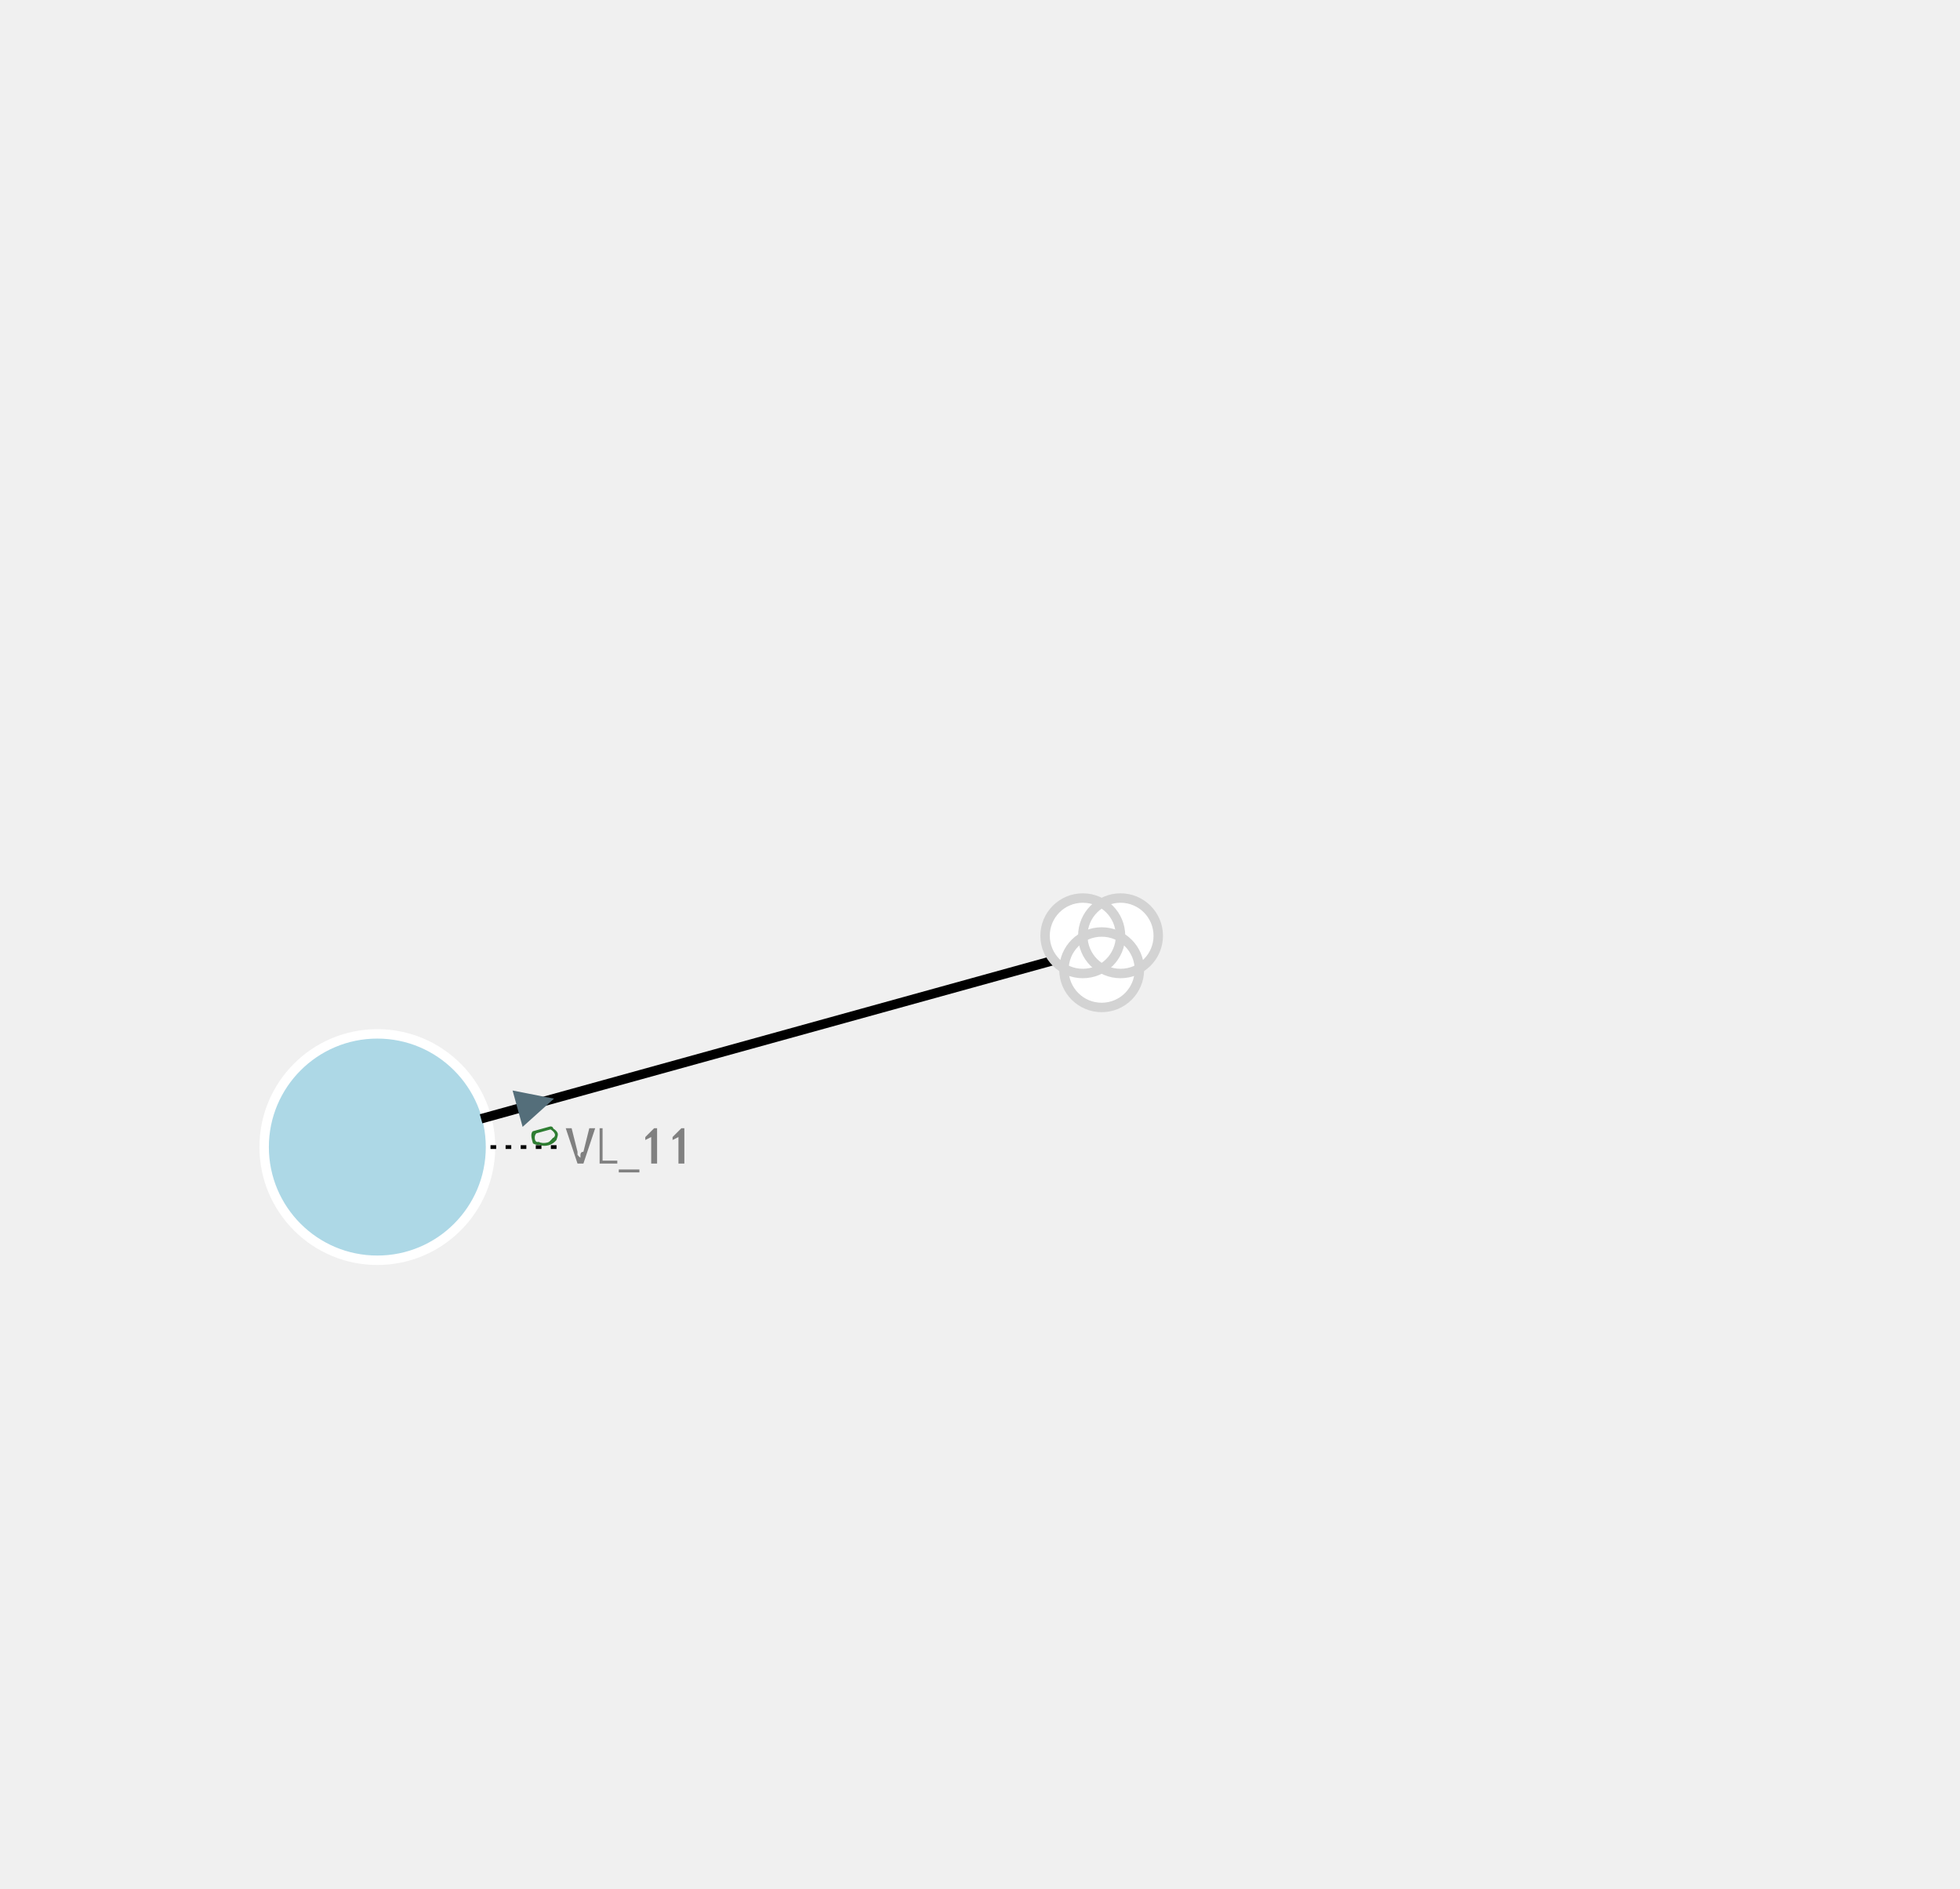
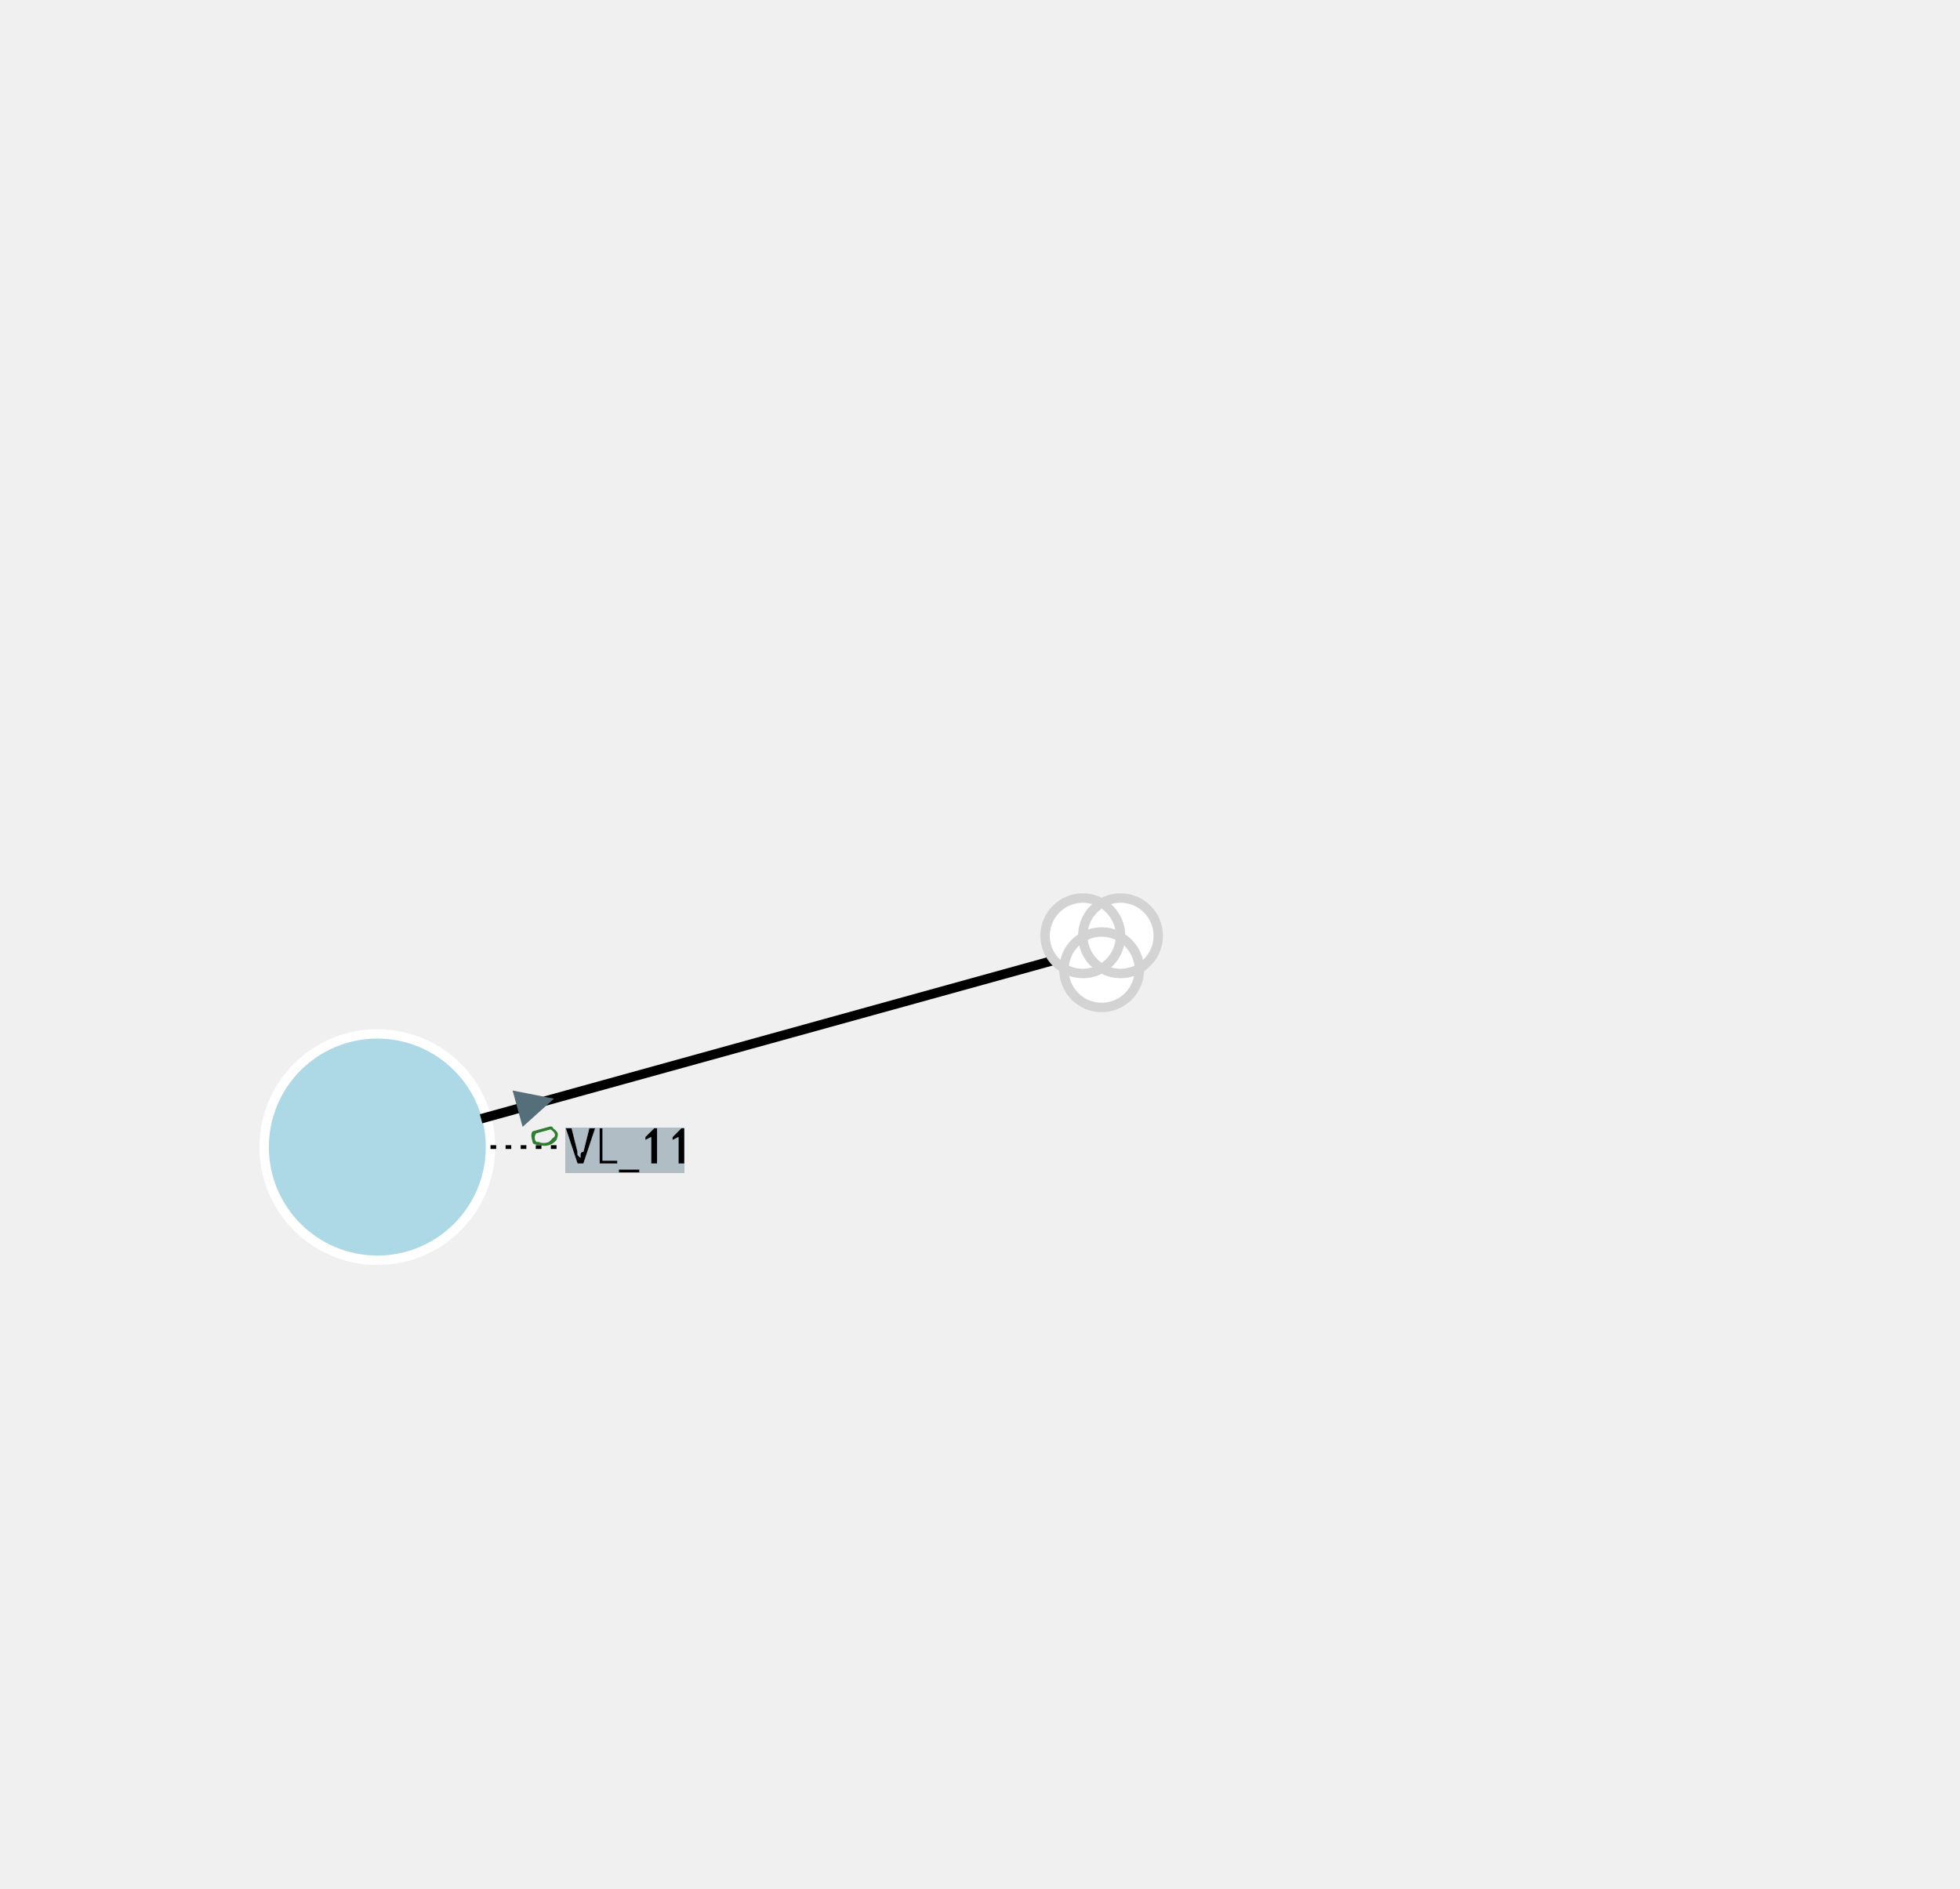
<svg xmlns="http://www.w3.org/2000/svg" width="800.00" height="770.68" viewBox="-5.78 -4.98 10.39 10.01">
  <style>
.nad-branch-edges polyline, .nad-branch-edges path {stroke: var(--nad-vl-color, black); stroke-width: 0.05; fill: none}
.nad-branch-edges circle {stroke: var(--nad-vl-color, black); stroke-width: 0.05; fill: white}
.nad-3wt-edges polyline {stroke: var(--nad-vl-color, black); stroke-width: 0.05; fill: none}
.nad-text-edges {stroke: black; stroke-width: 0.02; stroke-dasharray: .03,.05}
.nad-disconnected {stroke-dasharray: .1,.1}
.nad-vl-nodes circle {fill: var(--nad-vl-color, lightblue); stroke-width: 0.05; stroke: white}
.nad-vl-nodes circle.nad-unknown-busnode {stroke: lightgrey; stroke-width: 0.05; stroke-dasharray: .05,.05; fill: none}
.nad-vl-nodes path {fill: var(--nad-vl-color, lightblue); stroke-width: 0.05; stroke: white; stroke-linejoin:round;}
.nad-hvdc-edge polyline.nad-hvdc {stroke: grey; stroke-width: 0.2}
.nad-3wt-nodes circle {stroke: var(--nad-vl-color, lightgrey); stroke-width: 0.05; fill: none}
.nad-3wt-bg circle {stroke: none; fill: white}
.nad-state-out .nad-arrow-in {visibility: hidden}
.nad-state-in .nad-arrow-out {visibility: hidden}
.nad-active path {stroke: none; fill: #546e7a}
.nad-active {visibility: visible}
.nad-reactive {visibility: hidden}
.nad-reactive path {stroke: none; fill: #0277bd}
- .nad-text-nodes {font: 0.25px "Verdana"; fill: grey}
+ .nad-text-background {flood-color: #90a4aeaa}
+ .nad-text-nodes {font: 0.25px "Verdana"; fill: black}
.nad-edge-infos {font: 0.2px "Verdana"}
.nad-edge-infos .nad-state-in {fill: #b71c1c}
.nad-edge-infos .nad-state-out {fill: #2e7d32}
.nad-vl0to30 {--nad-vl-color: #AFB42B}
.nad-vl30to50 {--nad-vl-color: #EF9A9A}
.nad-vl50to70 {--nad-vl-color: #9C27B0}
.nad-vl70to120 {--nad-vl-color: #E65100}
.nad-vl120to180 {--nad-vl-color: #00ACC1}
.nad-vl180to300 {--nad-vl-color: #2E7D32}
.nad-vl300to500 {--nad-vl-color: #D32F2F}
</style>
+   <defs>
+     <filter id="textBgFilter" x="0" y="0" width="1" height="1">
+       <feFlood class="nad-text-background" />
+       <feComposite in="SourceGraphic" operator="over" />
+     </filter>
+   </defs>
  <g class="nad-vl-nodes">
    <g transform="translate(-3.78,1.10)" id="0" class="nad-vl0to30" title="VL_11">
      <circle r="0.60" id="1" />
    </g>
  </g>
  <g class="nad-branch-edges" />
  <g class="nad-3wt-edges">
    <g id="3" class="nad-vl0to30" title="3WT">
      <polyline points="-3.23,0.95 0.06,0.04" />
      <g class="nad-edge-infos" transform="translate(-2.94,0.87)">
        <g class="nad-active nad-state-out">
          <g transform="rotate(74.59)">
            <path class="nad-arrow-in" d="M-0.1 -0.1 H0.1 L0 0.1z" />
            <path class="nad-arrow-out" d="M-0.1 0.1 H0.1 L0 -0.1z" />
          </g>
          <text transform="rotate(74.59)" x="0.12" style="dominant-baseline:middle">0</text>
        </g>
        <g class="nad-reactive nad-state-out">
          <g transform="rotate(74.59)">
            <path class="nad-arrow-in" d="M-0.1 -0.1 H0.1 L0 0.1z" />
            <path class="nad-arrow-out" d="M-0.1 0.1 H0.1 L0 -0.1z" />
          </g>
          <text transform="rotate(74.59)" x="0.12" style="dominant-baseline:middle">0</text>
        </g>
      </g>
    </g>
  </g>
  <g class="nad-3wt-nodes">
    <g transform="translate(0.06,0.04)">
      <g class="nad-3wt-bg">
        <circle cx="0.00" cy="0.12" r="0.20" />
        <circle cx="-0.10" cy="-0.06" r="0.20" />
        <circle cx="0.10" cy="-0.06" r="0.20" />
      </g>
      <circle class="nad-vl120to180" cx="0.00" cy="0.12" r="0.20" />
      <circle class="nad-vl30to50" cx="-0.10" cy="-0.06" r="0.20" />
      <circle class="nad-vl0to30" cx="0.10" cy="-0.06" r="0.20" />
    </g>
  </g>
  <g class="nad-text-edges">
    <polyline id="0_text_edge" points="-3.18,1.10 -2.78,1.10" />
  </g>
  <g class="nad-text-nodes">
-     <text x="-2.78" y="1.10" style="dominant-baseline:middle">VL_11</text>
+     <text filter="url(#textBgFilter)" x="-2.78" y="1.10" style="dominant-baseline:middle">VL_11</text>
  </g>
</svg>
